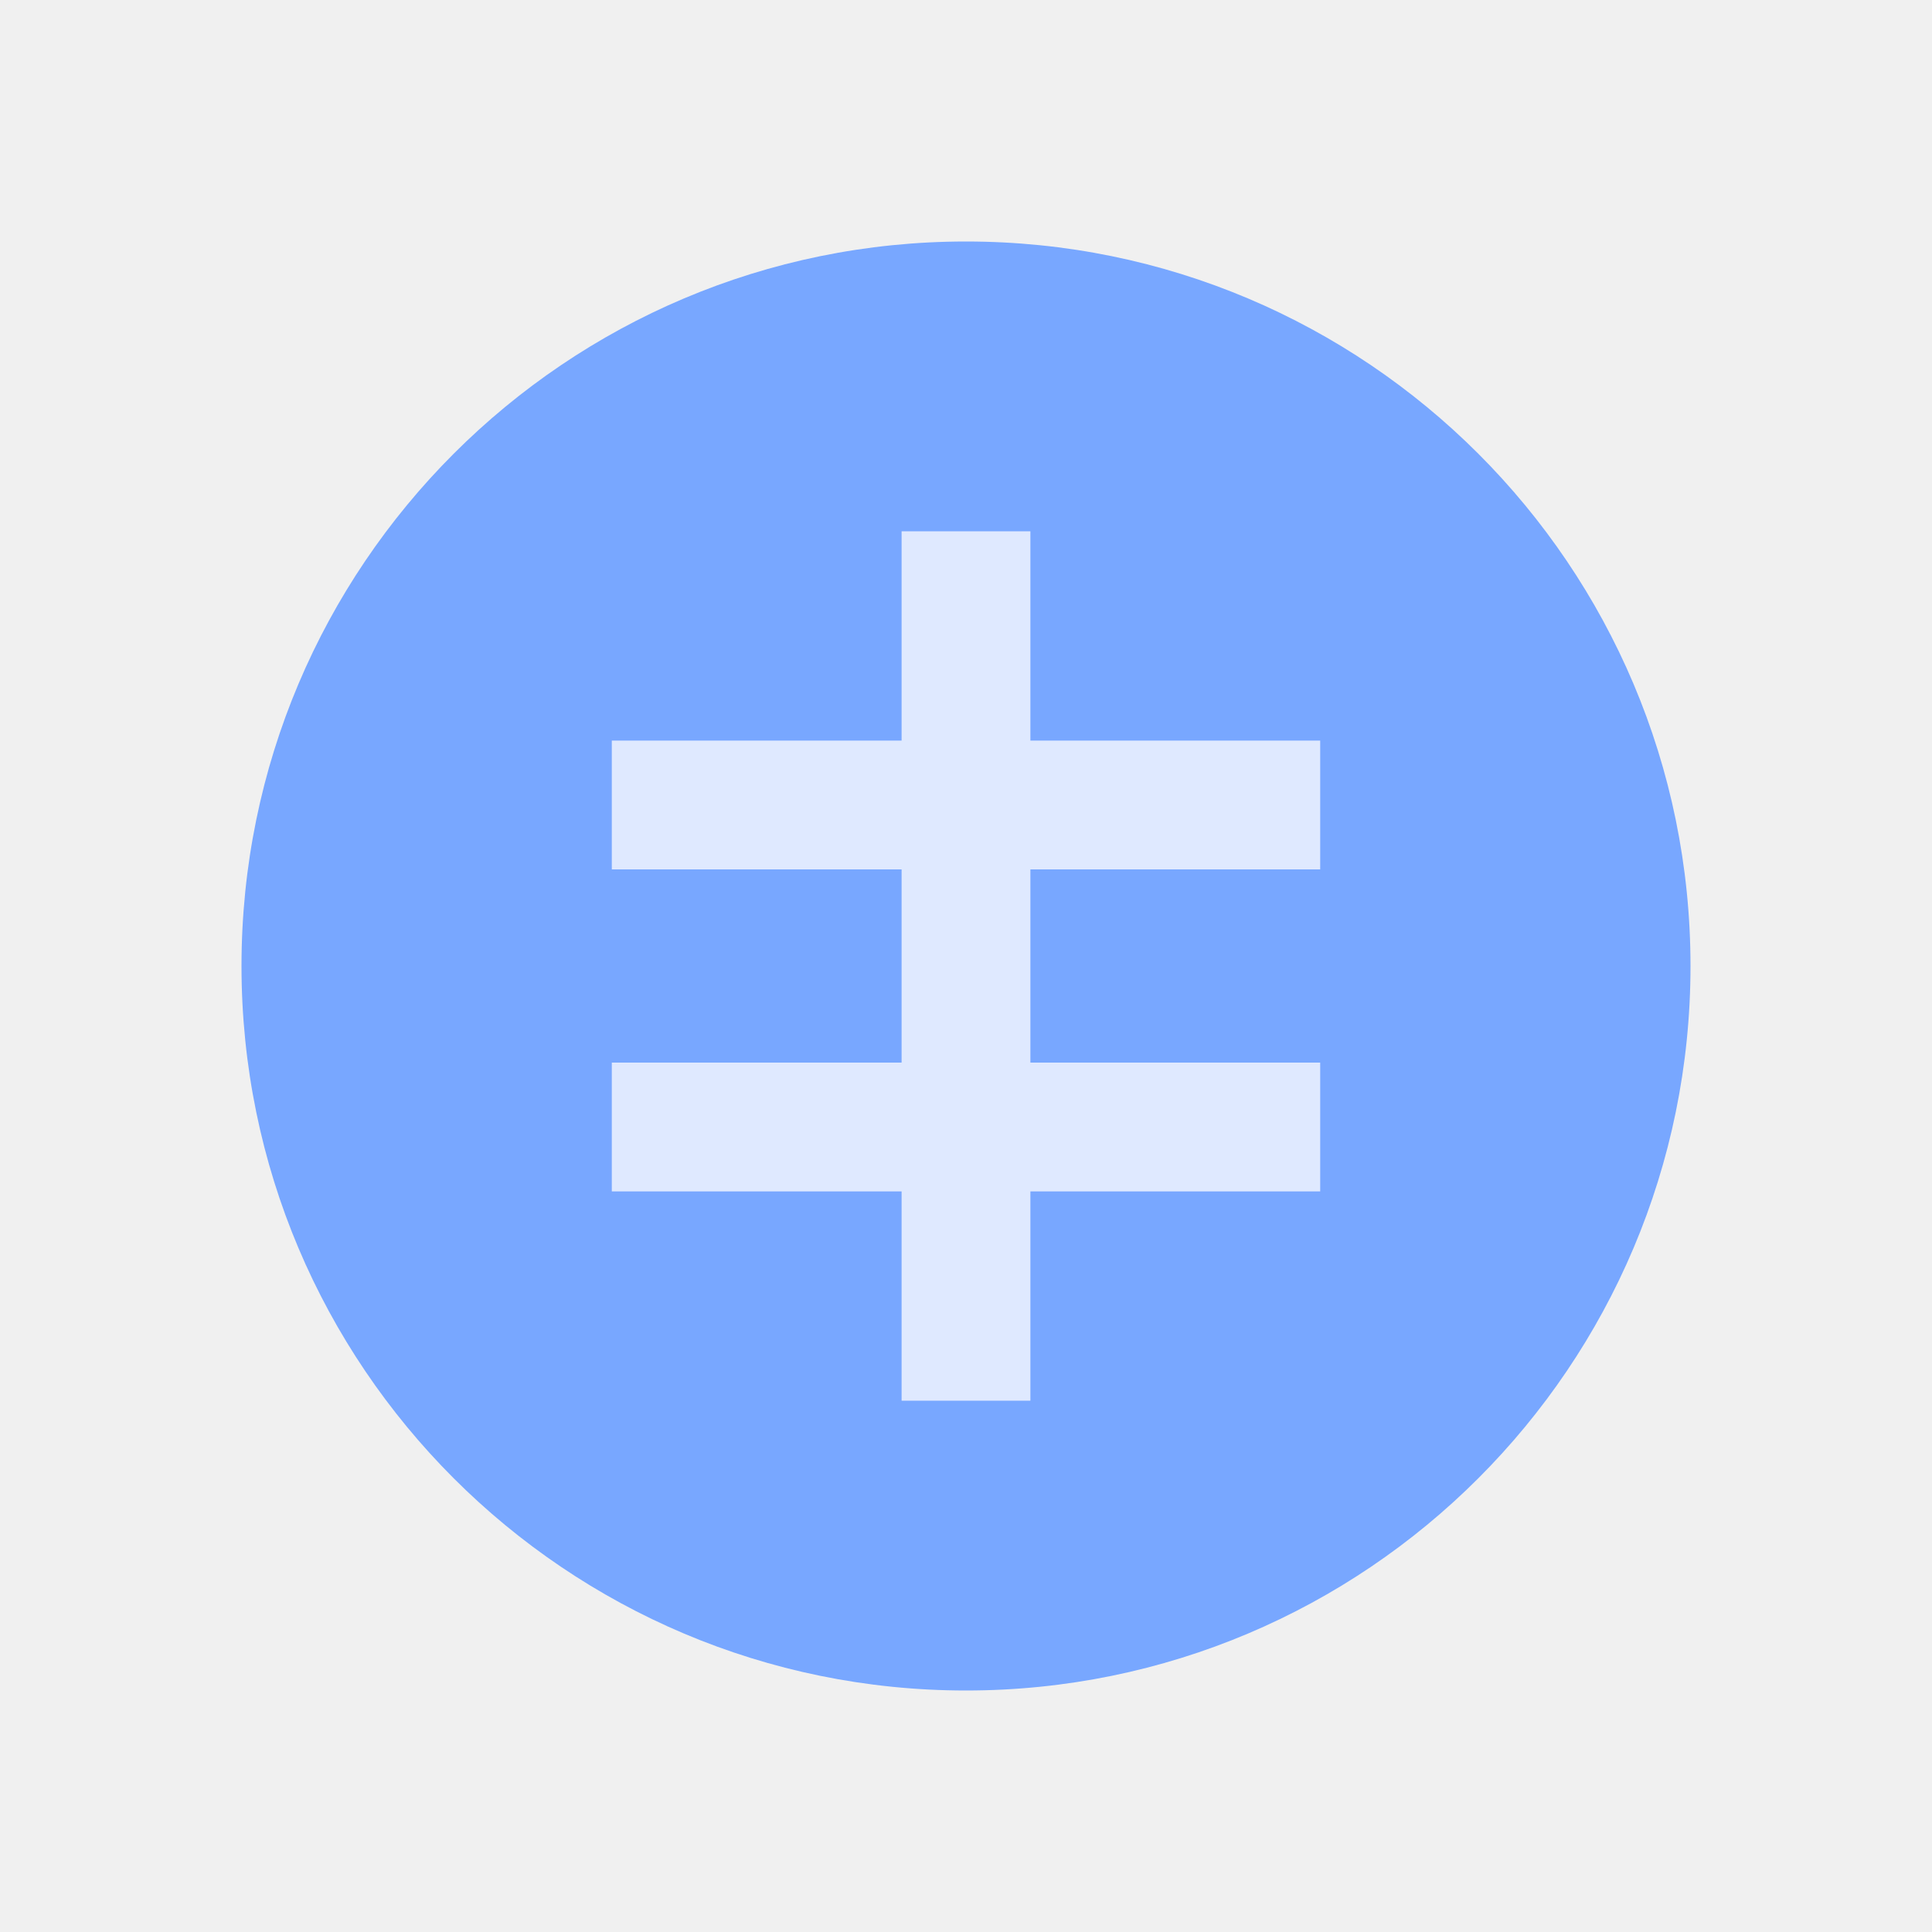
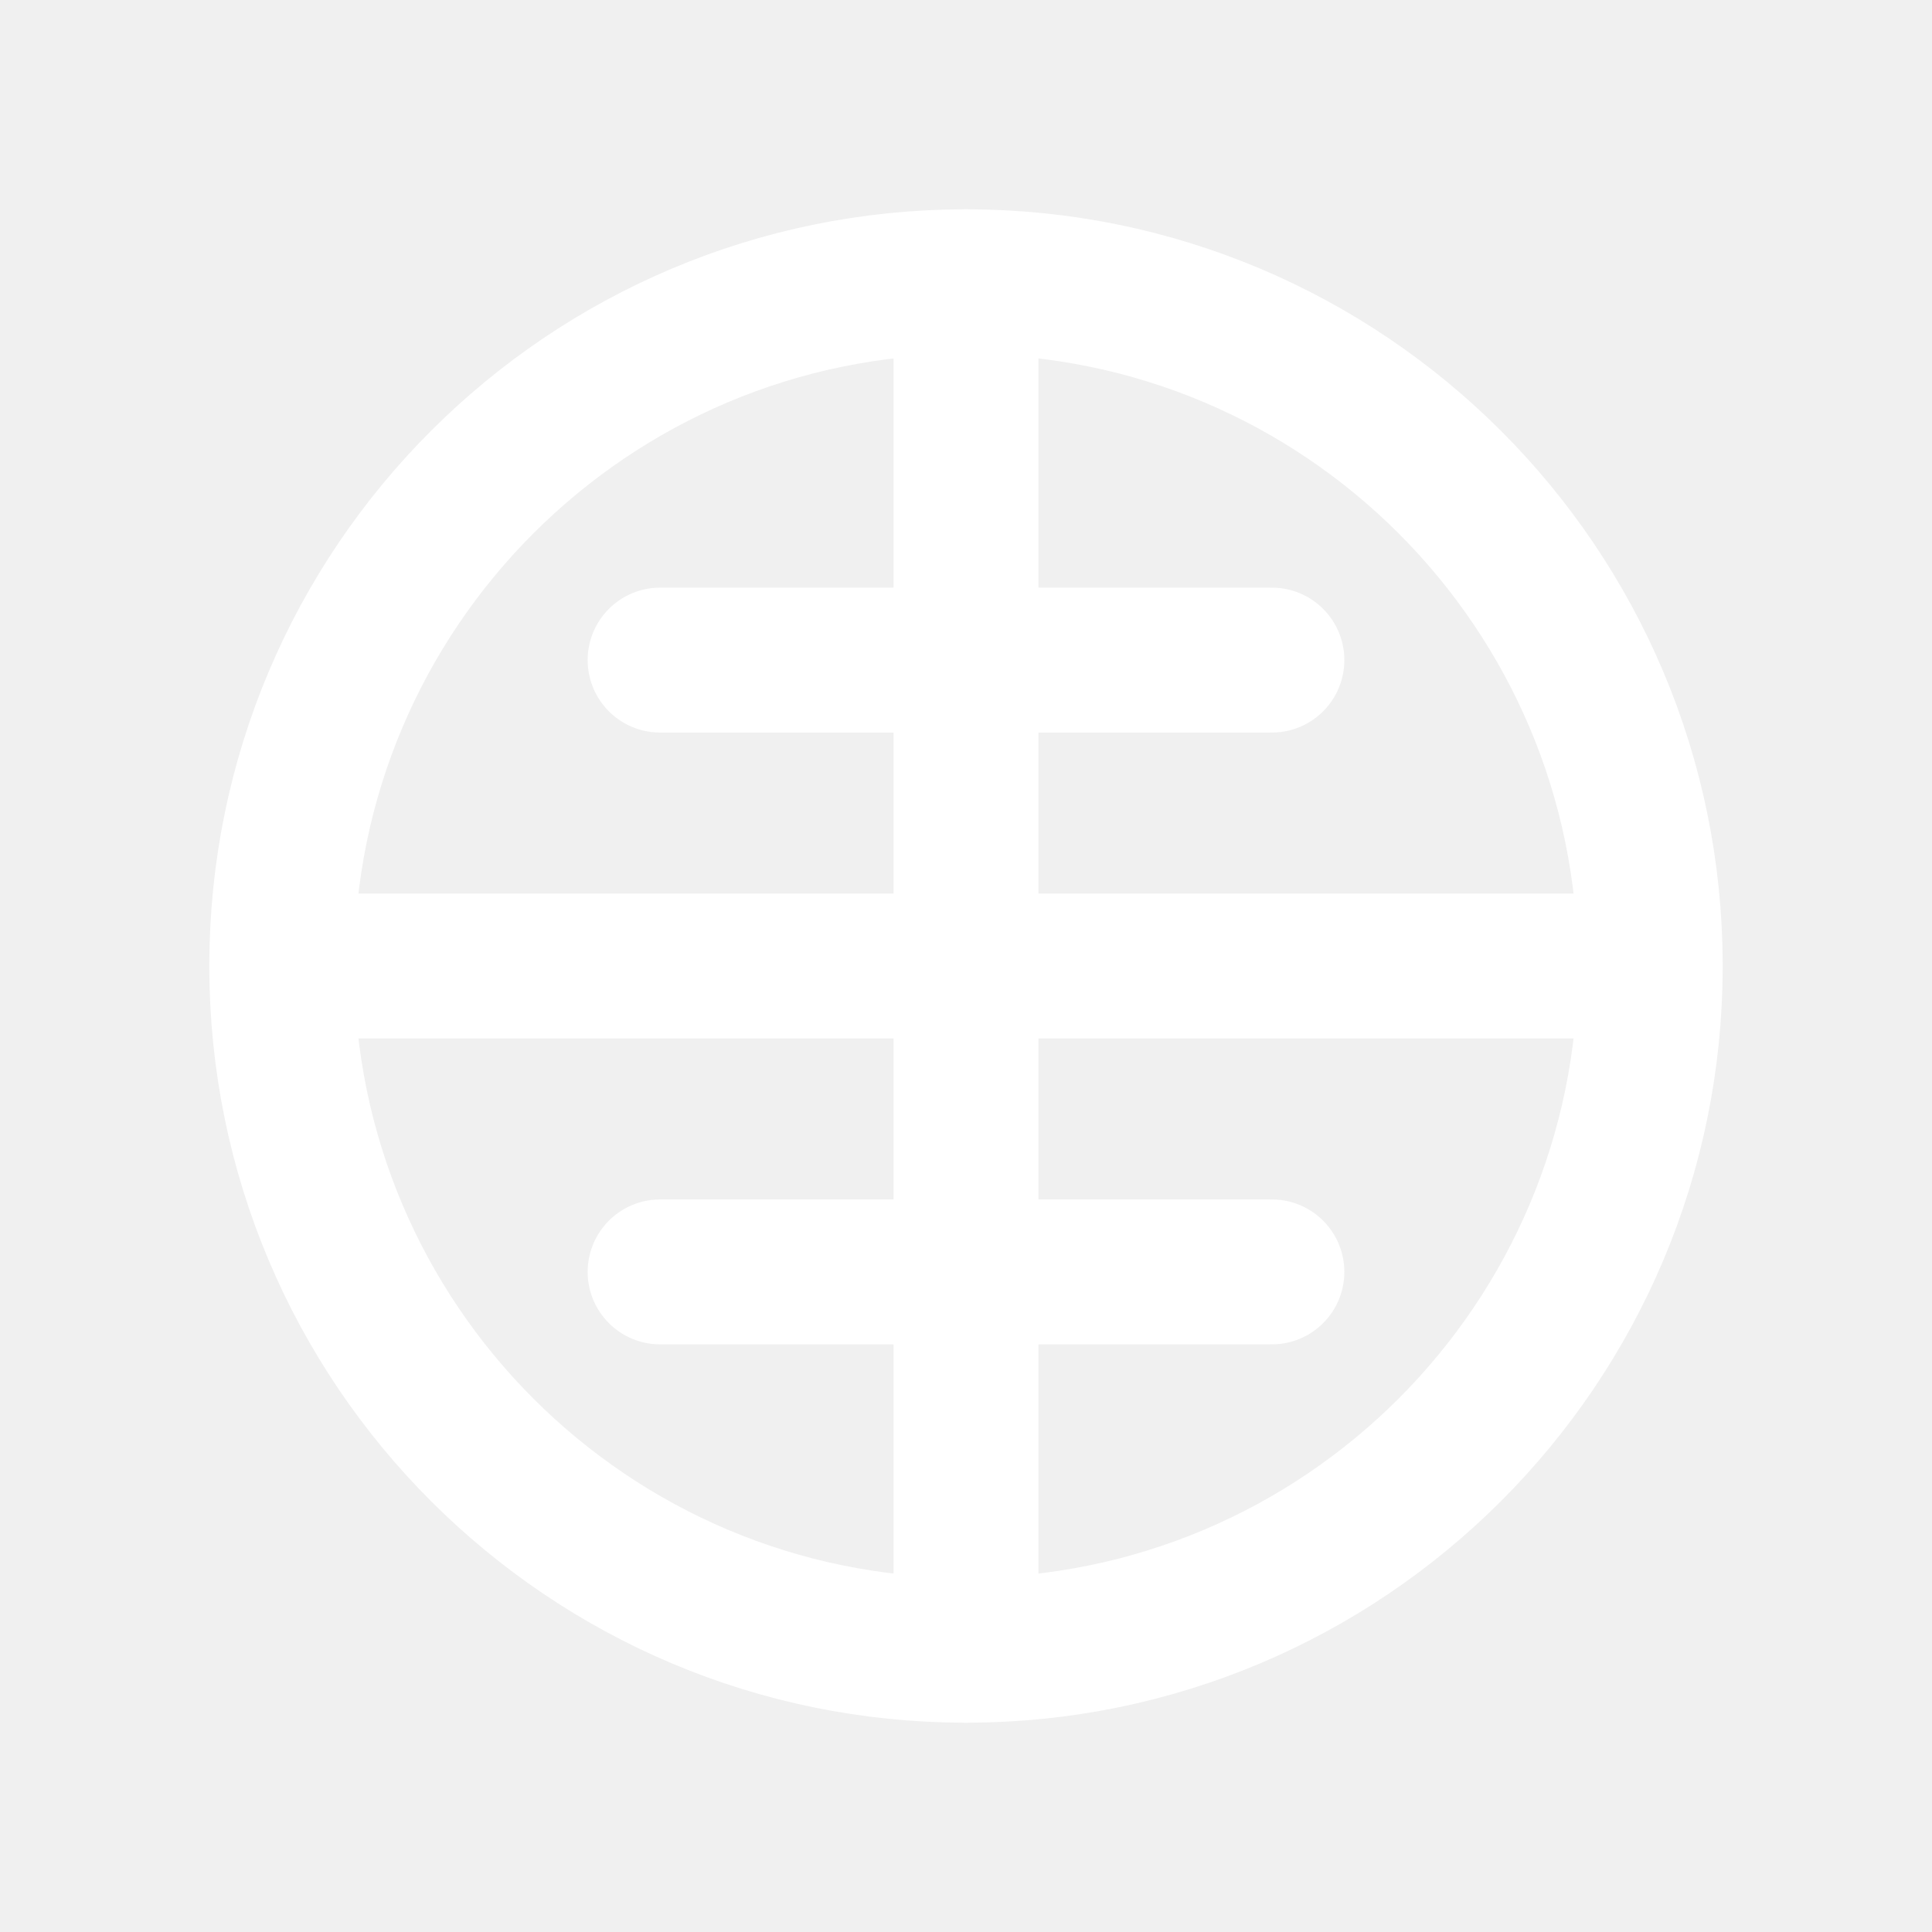
- <svg xmlns="http://www.w3.org/2000/svg" viewBox="0 0 24 24">
-   <path fill="#78a7ff" d="M12 3a9 9 0 1 1 0 18a9 9 0 0 1 0-18Z" />
-   <path fill="#dfe9ff" d="M7.6 9.2h8.8v1.6H7.6zm0 4h8.8v1.6H7.6zM11.2 6.6h1.6v10.8h-1.6z" />
+ <svg xmlns="http://www.w3.org/2000/svg" viewBox="0 0 24 24" fill="none" stroke="#ffffff" stroke-width="1.8" stroke-linecap="round" stroke-linejoin="round">
+   <circle cx="12" cy="12" r="8.5" />
+   <path d="M3.8 12h16.4M12 3.5v17M8.2 8.2h7.6M8.2 15.8h7.6" />
</svg>
